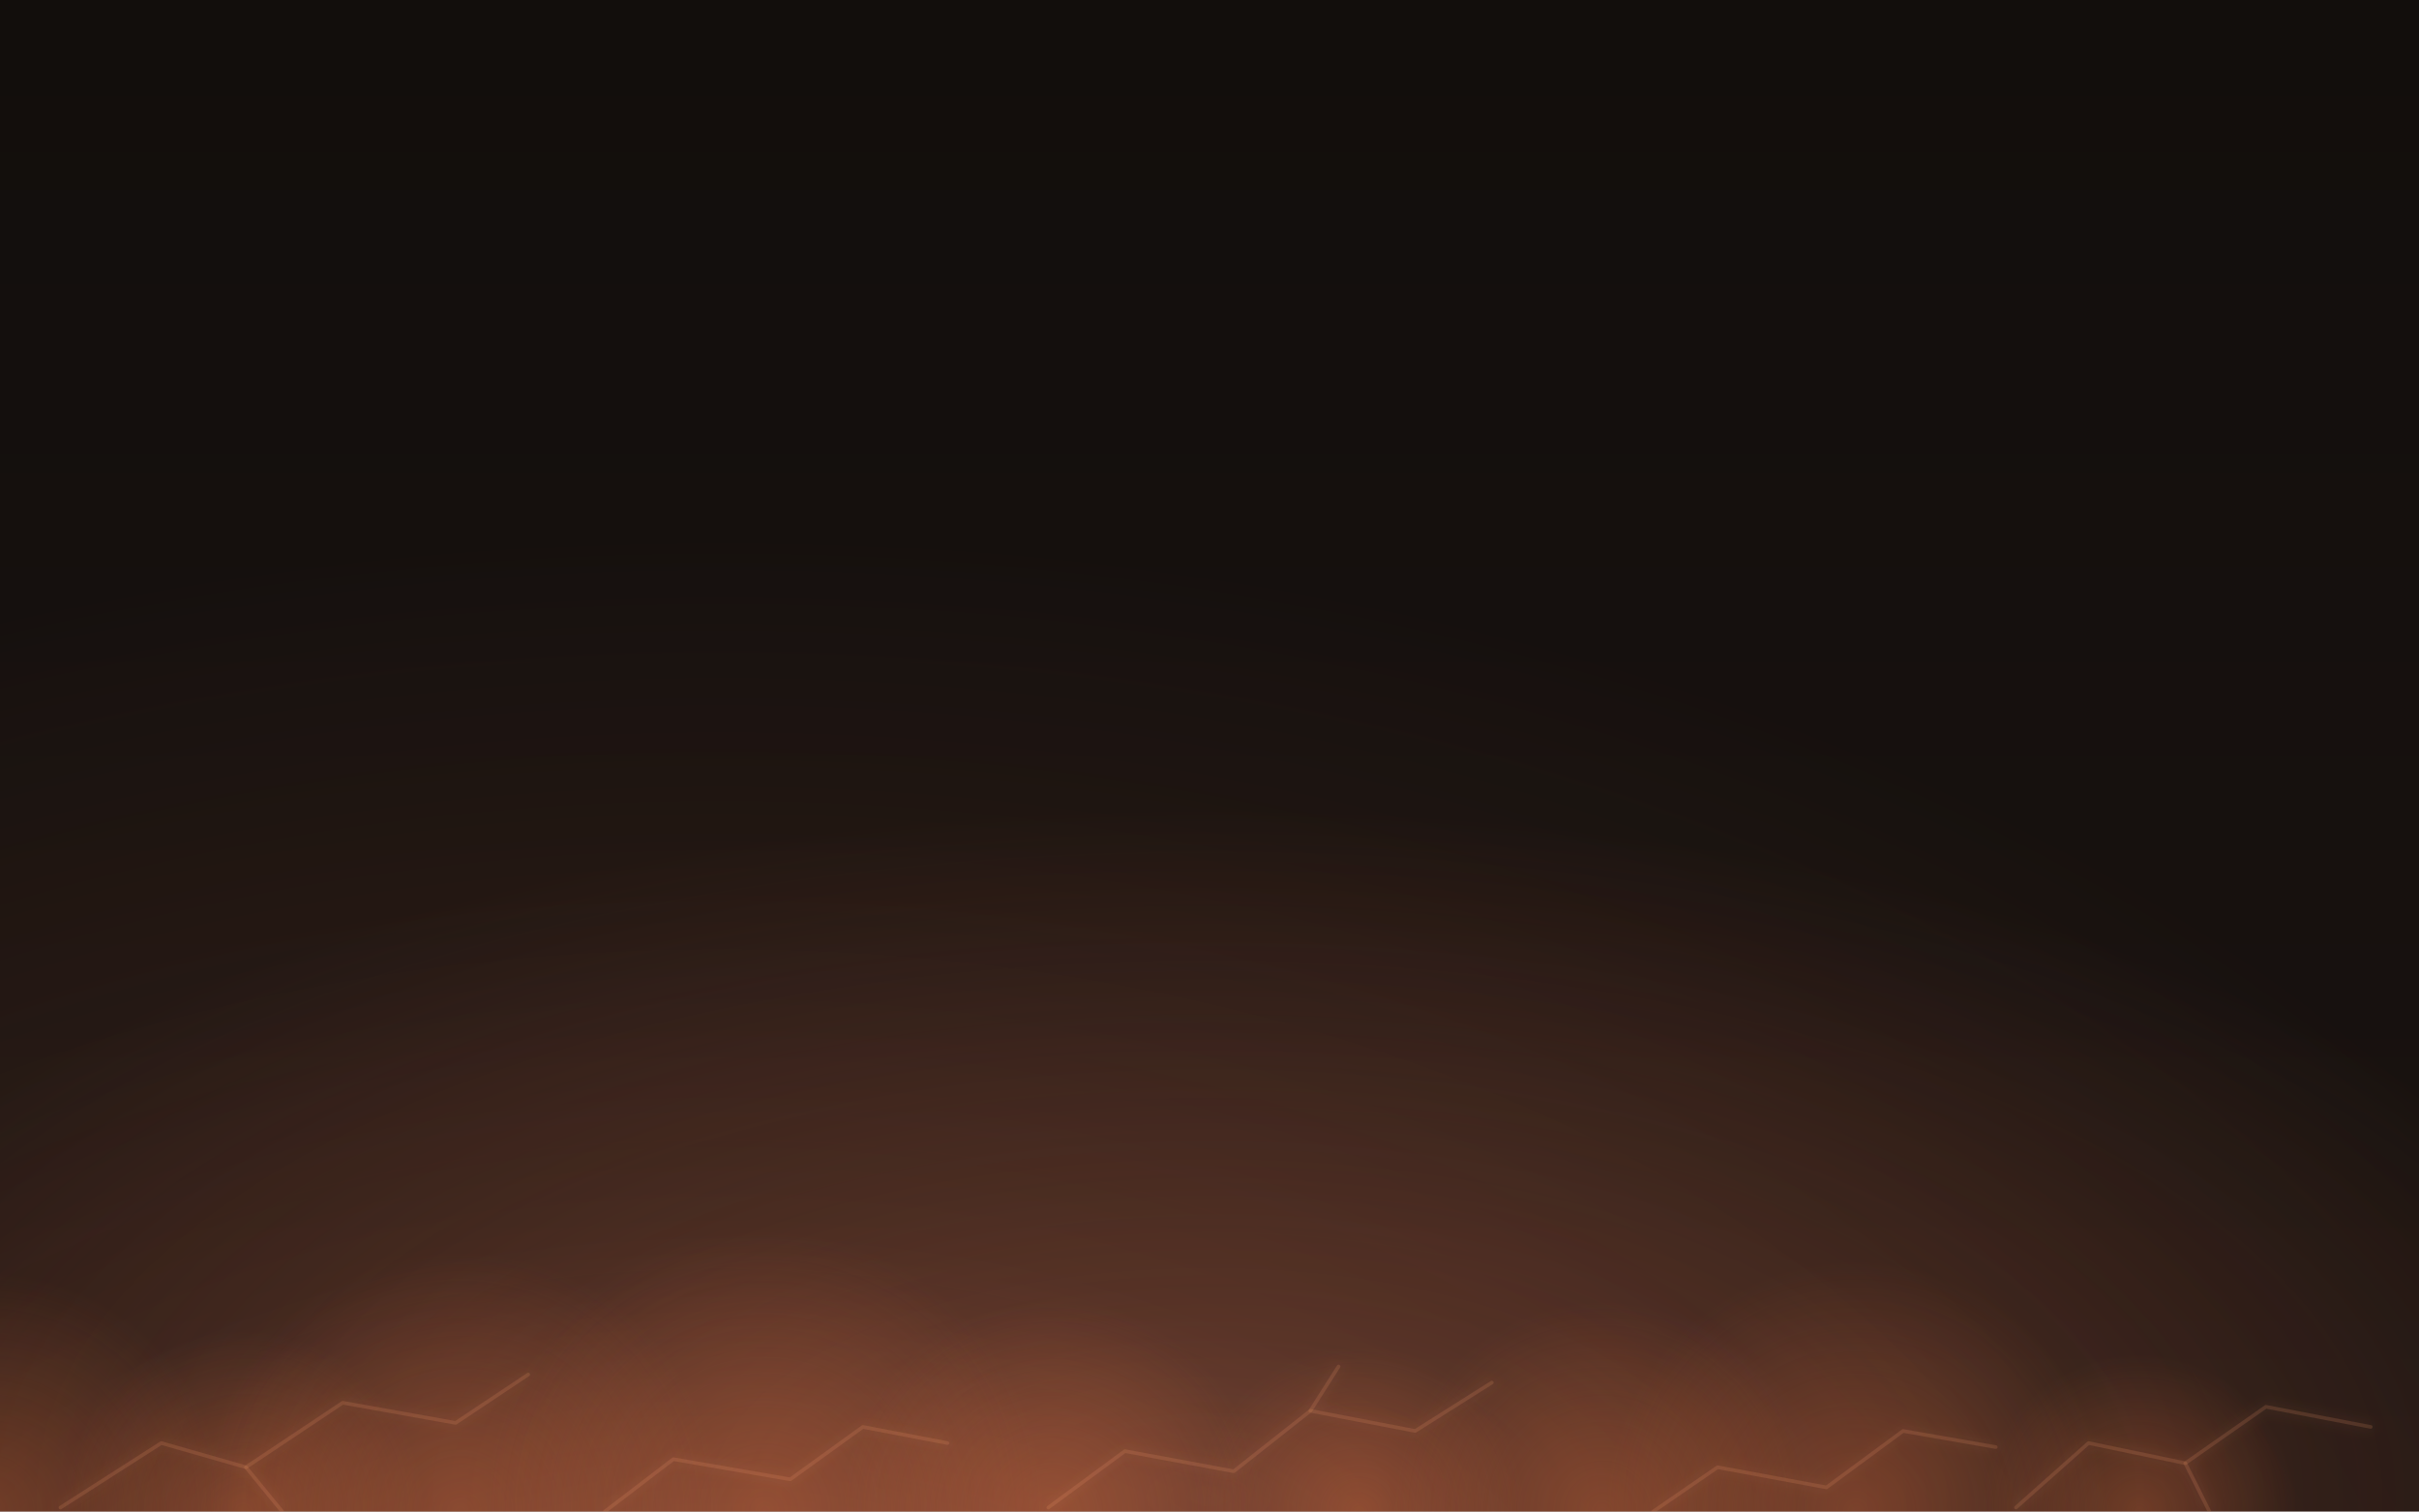
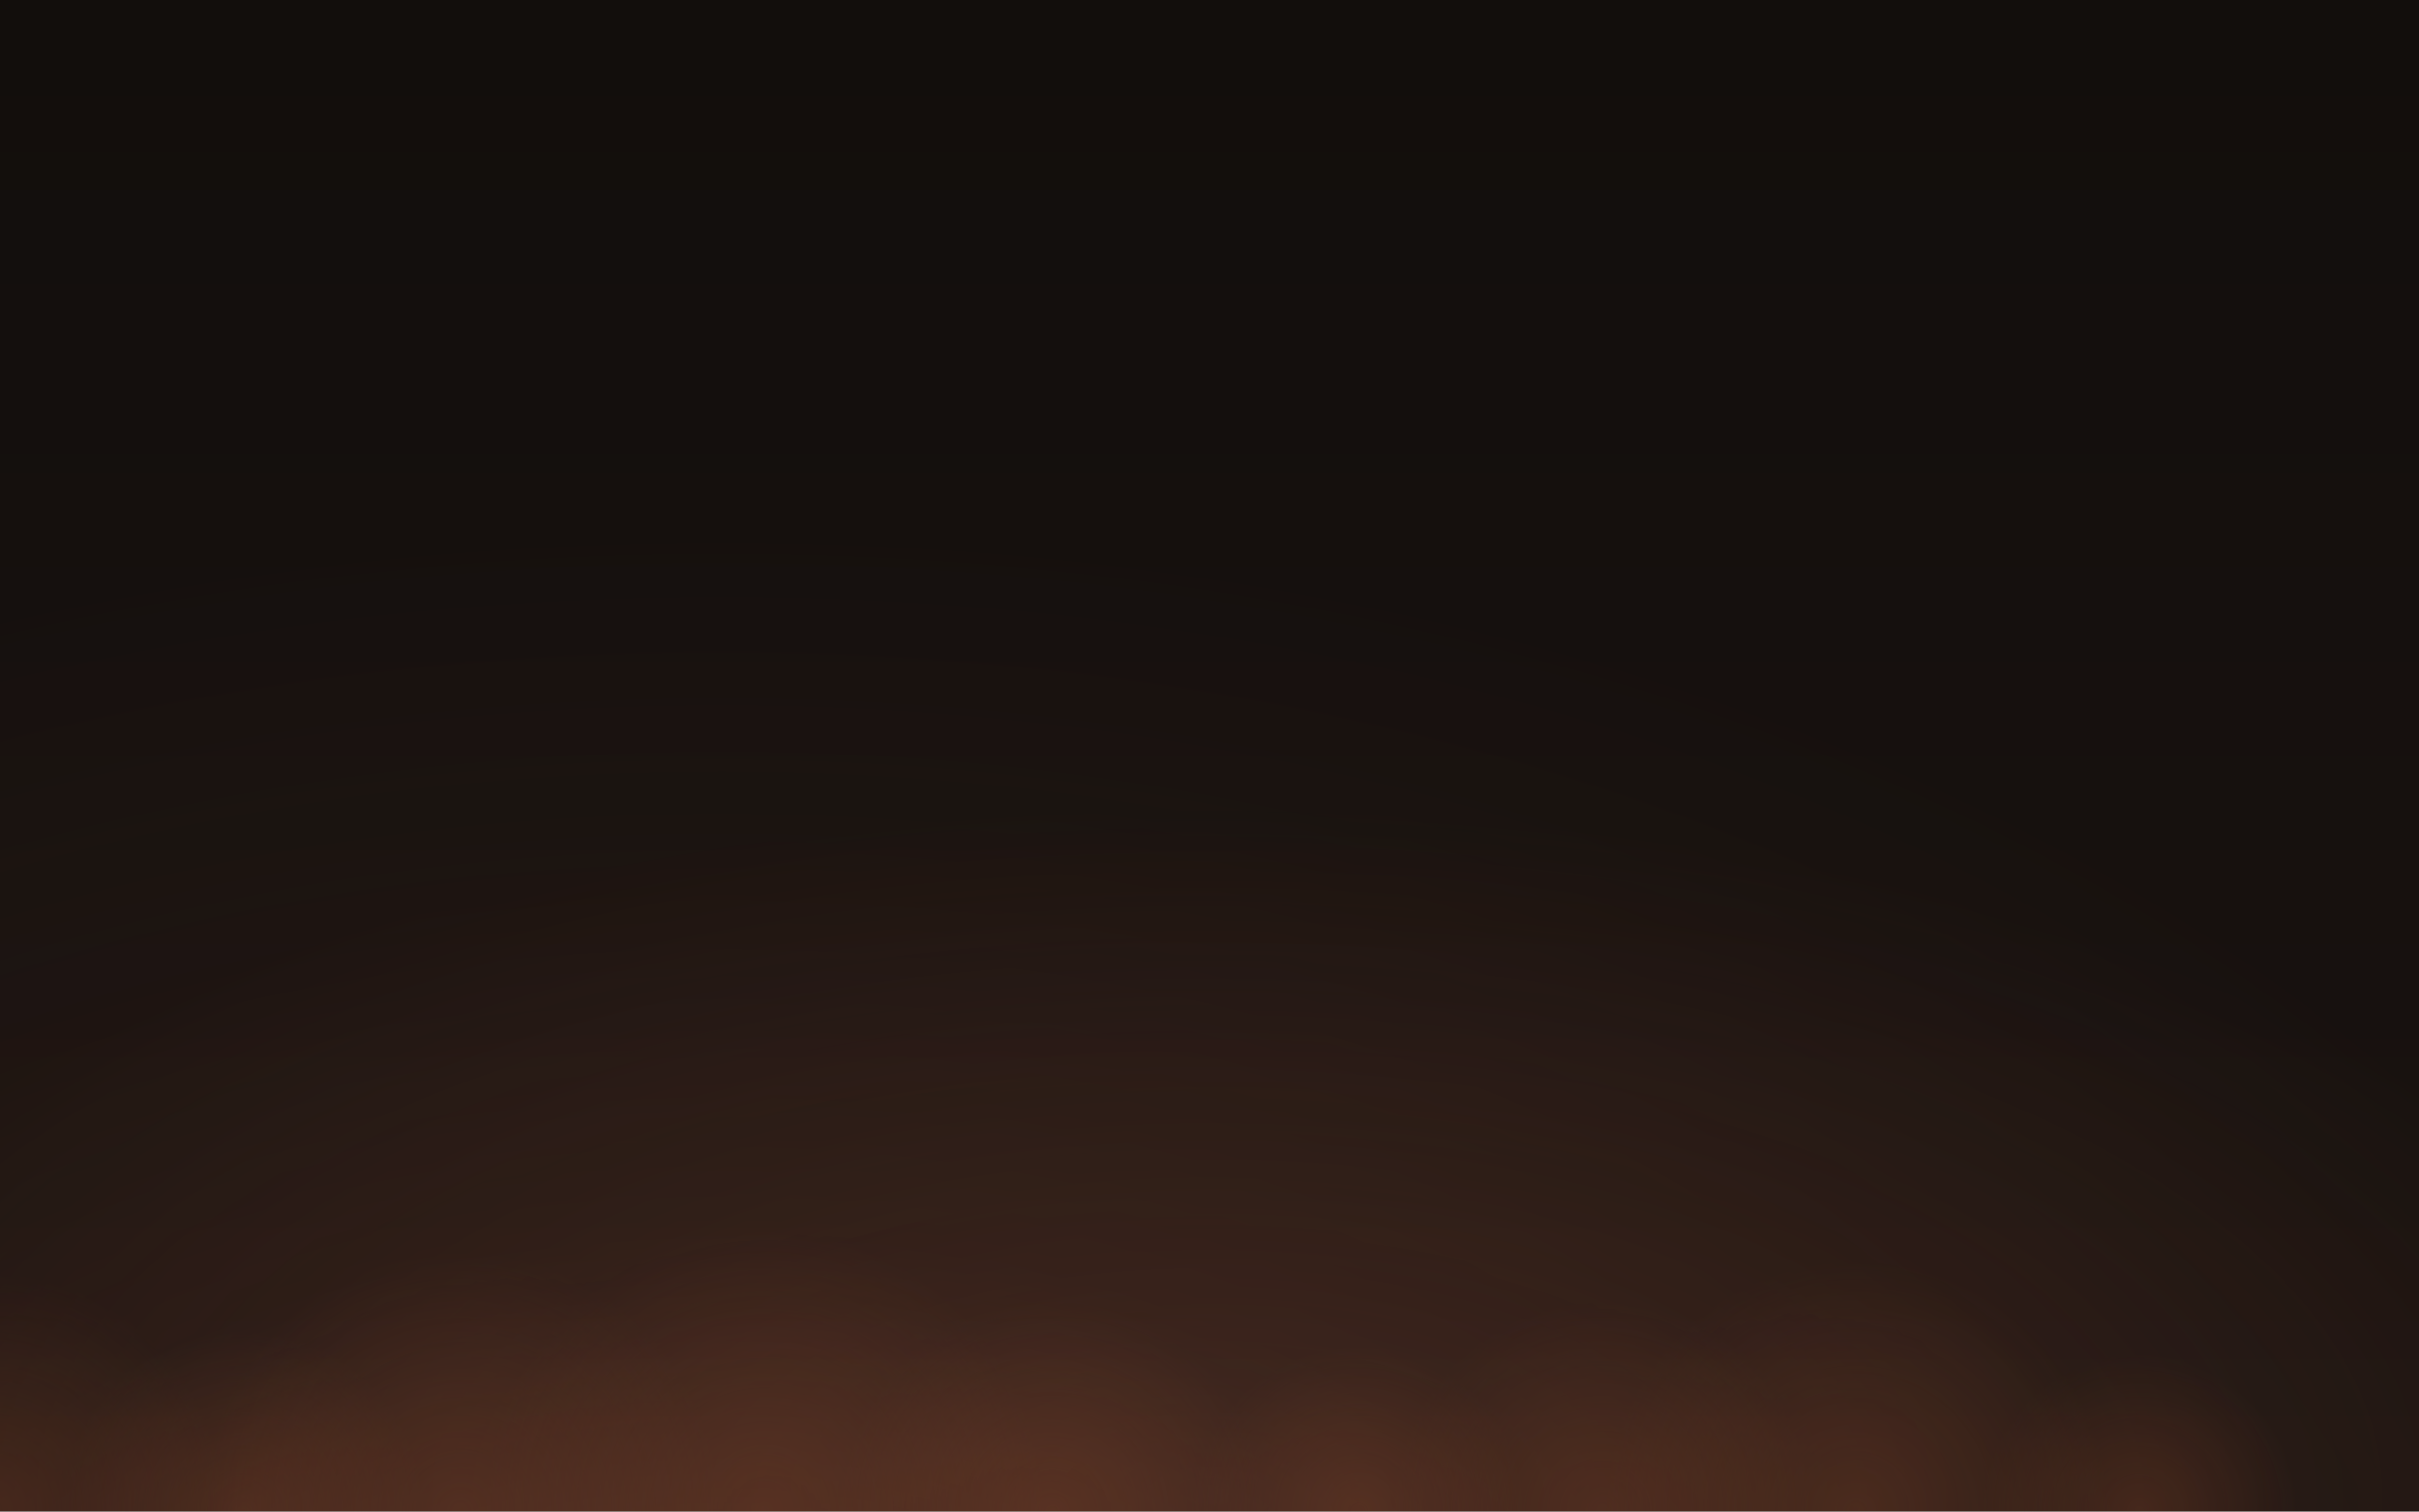
<svg xmlns="http://www.w3.org/2000/svg" viewBox="0 0 1600 1000" preserveAspectRatio="xMidYMax slice">
-   <style>.s0{stop-color:#120e0c}.s1{stop-color:#1a1310}.g0{stop-color:rgba(217,119,87,.45)}.g1{stop-color:rgba(217,119,87,.12)}.g2{stop-color:rgba(217,119,87,0)}.c0{stop-color:rgba(236,116,64,.85)}.c1{stop-color:rgba(236,116,64,0)}.h0{stop-color:rgba(217,119,87,.32)}.h1{stop-color:rgba(217,119,87,0)}.crack{fill:none;stroke:#ffa06a;stroke-width:1.8;stroke-linecap:round;stroke-linejoin:round;opacity:.15;animation:pulse ease-in-out infinite}.coal{transform-box:fill-box;transform-origin:center;opacity:.35;animation:smolder ease-in-out infinite}.haze{transform-box:fill-box;transform-origin:center bottom;animation:haze 16s ease-in-out infinite}@keyframes smolder{0%,100%{opacity:.22;transform:scale(.92)}50%{opacity:.95;transform:scale(1.06)}}@keyframes haze{0%,100%{transform:translateY(0) scaleX(1);opacity:.55}50%{transform:translateY(-60px) scaleX(1.12);opacity:1}}@keyframes pulse{0%,100%{opacity:.1}50%{opacity:.9}}@media (prefers-reduced-motion: reduce){*{animation:none!important}}</style>
+   <style>.art{opacity:0.5}.s0{stop-color:#120e0c}.s1{stop-color:#1a1310}.g0{stop-color:rgba(217,119,87,.45)}.g1{stop-color:rgba(217,119,87,.12)}.g2{stop-color:rgba(217,119,87,0)}.c0{stop-color:rgba(236,116,64,.85)}.c1{stop-color:rgba(236,116,64,0)}.h0{stop-color:rgba(217,119,87,.32)}.h1{stop-color:rgba(217,119,87,0)}.p0{stop-color:rgba(255,178,122,.9)}.p1{stop-color:rgba(255,178,122,0)}.spark{opacity:0;animation:rise linear infinite}.coal{transform-box:fill-box;transform-origin:center;opacity:.35;animation:smolder ease-in-out infinite}.haze{transform-box:fill-box;transform-origin:center bottom;animation:haze 16s ease-in-out infinite}@keyframes smolder{0%,100%{opacity:.22;transform:scale(.92)}50%{opacity:.95;transform:scale(1.06)}}@keyframes haze{0%,100%{transform:translateY(0) scaleX(1);opacity:.55}50%{transform:translateY(-60px) scaleX(1.12);opacity:1}}@keyframes rise{0%{opacity:0;transform:translate(0,0)}15%{opacity:.9}100%{opacity:0;transform:translate(30px,-420px)}}@media (prefers-reduced-motion: reduce){*{animation:none!important}}</style>
  <defs>
    <linearGradient id="sky" x1="0" y1="0" x2="0" y2="1">
      <stop offset="0" class="s0" />
      <stop offset="1" class="s1" />
    </linearGradient>
    <radialGradient id="glow" cx=".3" cy="1.2" r=".85">
      <stop offset="0" class="g0" />
      <stop offset=".45" class="g1" />
      <stop offset="1" class="g2" />
    </radialGradient>
    <radialGradient id="coal">
      <stop offset="0" class="c0" />
      <stop offset=".68" class="c1" />
    </radialGradient>
    <radialGradient id="hz" cy=".6" r=".5">
      <stop offset="0" class="h0" />
      <stop offset="1" class="h1" />
    </radialGradient>
-     <filter id="heat" x="-10%" y="-50%" width="120%" height="200%">
-       <feGaussianBlur stdDeviation="3" result="b" />
-       <feMerge>
-         <feMergeNode in="b" />
-         <feMergeNode in="SourceGraphic" />
-       </feMerge>
-     </filter>
+     <radialGradient id="spark">
+       <stop offset="0" class="p0" />
+       <stop offset="1" class="p1" />
+     </radialGradient>
  </defs>
  <rect width="1600" height="1000" fill="url(#sky)" />
-   <rect width="1600" height="1000" fill="url(#glow)" />
-   <ellipse class="haze" cx="800" cy="900" rx="1000" ry="460" fill="url(#hz)" />
-   <circle class="coal" cx="-9.2" cy="1000" r="232.7" fill="url(#coal)" style="animation-duration:5.5s;animation-delay:-0.8s" />
-   <circle class="coal" cx="160.9" cy="1000" r="175.8" fill="url(#coal)" style="animation-duration:5s;animation-delay:-2.6s" />
-   <circle class="coal" cx="304.5" cy="1000" r="253.3" fill="url(#coal)" style="animation-duration:7.1s;animation-delay:-6.7s" />
-   <circle class="coal" cx="505.8" cy="1000" r="273.6" fill="url(#coal)" style="animation-duration:5.5s;animation-delay:-3.6s" />
-   <circle class="coal" cx="696.1" cy="1000" r="205" fill="url(#coal)" style="animation-duration:5.3s;animation-delay:-6.5s" />
-   <circle class="coal" cx="898.9" cy="1000" r="160.9" fill="url(#coal)" style="animation-duration:4.2s;animation-delay:-2.5s" />
-   <circle class="coal" cx="1059.9" cy="1000" r="204.5" fill="url(#coal)" style="animation-duration:7s;animation-delay:-5.2s" />
-   <circle class="coal" cx="1227.6" cy="1000" r="244.2" fill="url(#coal)" style="animation-duration:8.2s;animation-delay:-0.3s" />
-   <circle class="coal" cx="1415.1" cy="1000" r="153.4" fill="url(#coal)" style="animation-duration:8.3s;animation-delay:-0.7s" />
-   <g filter="url(#heat)" transform="translate(0 200) scale(1.3334)">
-     <path class="crack" d="M30 598 L80 566 L122 578 L170 546 L226 556 L262 532" style="animation-duration:6.6s;animation-delay:-3.8s" />
-     <path class="crack" d="M122 578 L140 600" style="animation-duration:6.9s;animation-delay:-2.2s" />
-     <path class="crack" d="M300 600 L334 574 L392 584 L428 558 L470 566" style="animation-duration:6.6s;animation-delay:-4.7s" />
-     <path class="crack" d="M520 598 L558 570 L612 580 L650 550 L702 560 L740 536" style="animation-duration:5.9s;animation-delay:-4s" />
-     <path class="crack" d="M650 550 L664 528" style="animation-duration:4.7s;animation-delay:-5.3s" />
-     <path class="crack" d="M820 600 L852 578 L906 588 L944 560 L990 568" style="animation-duration:6.6s;animation-delay:-4.9s" />
-     <path class="crack" d="M1000 598 L1036 566 L1084 576 L1124 548 L1176 558" style="animation-duration:6.1s;animation-delay:-2.8s" />
-     <path class="crack" d="M1084 576 L1096 600" style="animation-duration:6.5s;animation-delay:-1.7s" />
+   <g class="art">
+     <rect width="1600" height="1000" fill="url(#glow)" />
+     <ellipse class="haze" cx="800" cy="900" rx="1000" ry="460" fill="url(#hz)" />
+     <circle class="coal" cx="-9.2" cy="1000" r="232.7" fill="url(#coal)" style="animation-duration:5.5s;animation-delay:-0.8s" />
+     <circle class="coal" cx="160.9" cy="1000" r="175.8" fill="url(#coal)" style="animation-duration:5s;animation-delay:-2.6s" />
+     <circle class="coal" cx="304.5" cy="1000" r="253.3" fill="url(#coal)" style="animation-duration:7.1s;animation-delay:-6.7s" />
+     <circle class="coal" cx="505.8" cy="1000" r="273.6" fill="url(#coal)" style="animation-duration:5.5s;animation-delay:-3.6s" />
+     <circle class="coal" cx="696.1" cy="1000" r="205" fill="url(#coal)" style="animation-duration:5.3s;animation-delay:-6.5s" />
+     <circle class="coal" cx="898.9" cy="1000" r="160.9" fill="url(#coal)" style="animation-duration:4.2s;animation-delay:-2.5s" />
+     <circle class="coal" cx="1059.9" cy="1000" r="204.5" fill="url(#coal)" style="animation-duration:7s;animation-delay:-5.2s" />
+     <circle class="coal" cx="1227.6" cy="1000" r="244.2" fill="url(#coal)" style="animation-duration:8.2s;animation-delay:-0.3s" />
+     <circle class="coal" cx="1415.1" cy="1000" r="153.4" fill="url(#coal)" style="animation-duration:8.3s;animation-delay:-0.7s" />
+     <circle class="spark" cx="1226.5" cy="957.3" r="9.3" fill="url(#spark)" style="animation-duration:10.2s;animation-delay:-10.7s" />
+     <circle class="spark" cx="1238.3" cy="954.3" r="8.4" fill="url(#spark)" style="animation-duration:9.8s;animation-delay:-12.4s" />
+     <circle class="spark" cx="1207.4" cy="973.5" r="8.2" fill="url(#spark)" style="animation-duration:10.8s;animation-delay:-10.4s" />
+     <circle class="spark" cx="463.1" cy="918.4" r="7.5" fill="url(#spark)" style="animation-duration:9.3s;animation-delay:-5.3s" />
+     <circle class="spark" cx="811.5" cy="979.5" r="7.1" fill="url(#spark)" style="animation-duration:9.1s;animation-delay:-9.6s" />
+     <circle class="spark" cx="1131.3" cy="983.6" r="5.2" fill="url(#spark)" style="animation-duration:12.3s;animation-delay:-2.5s" />
+     <circle class="spark" cx="582.8" cy="974.4" r="6.7" fill="url(#spark)" style="animation-duration:8.4s;animation-delay:-6.4s" />
+     <circle class="spark" cx="1310" cy="952" r="5.2" fill="url(#spark)" style="animation-duration:8.5s;animation-delay:-4.3s" />
+     <circle class="spark" cx="1516.1" cy="943.5" r="8.4" fill="url(#spark)" style="animation-duration:12.1s;animation-delay:-6.6s" />
+     <circle class="spark" cx="192.4" cy="952.6" r="7.3" fill="url(#spark)" style="animation-duration:14s;animation-delay:-1.3s" />
+     <circle class="spark" cx="1340.6" cy="969.3" r="8.2" fill="url(#spark)" style="animation-duration:8.5s;animation-delay:-11.9s" />
+     <circle class="spark" cx="968.5" cy="950.8" r="8.3" fill="url(#spark)" style="animation-duration:10.7s;animation-delay:-9.9s" />
+     <circle class="spark" cx="938.4" cy="950.5" r="9.7" fill="url(#spark)" style="animation-duration:8.5s;animation-delay:-5.1s" />
+     <circle class="spark" cx="1029.9" cy="948.9" r="6.4" fill="url(#spark)" style="animation-duration:9.7s;animation-delay:-5.5s" />
+     <circle class="spark" cx="1135.1" cy="922.8" r="5.2" fill="url(#spark)" style="animation-duration:8.6s;animation-delay:-13.5s" />
+     <circle class="spark" cx="1427.6" cy="975.8" r="9.2" fill="url(#spark)" style="animation-duration:10.5s;animation-delay:-5s" />
  </g>
</svg>
